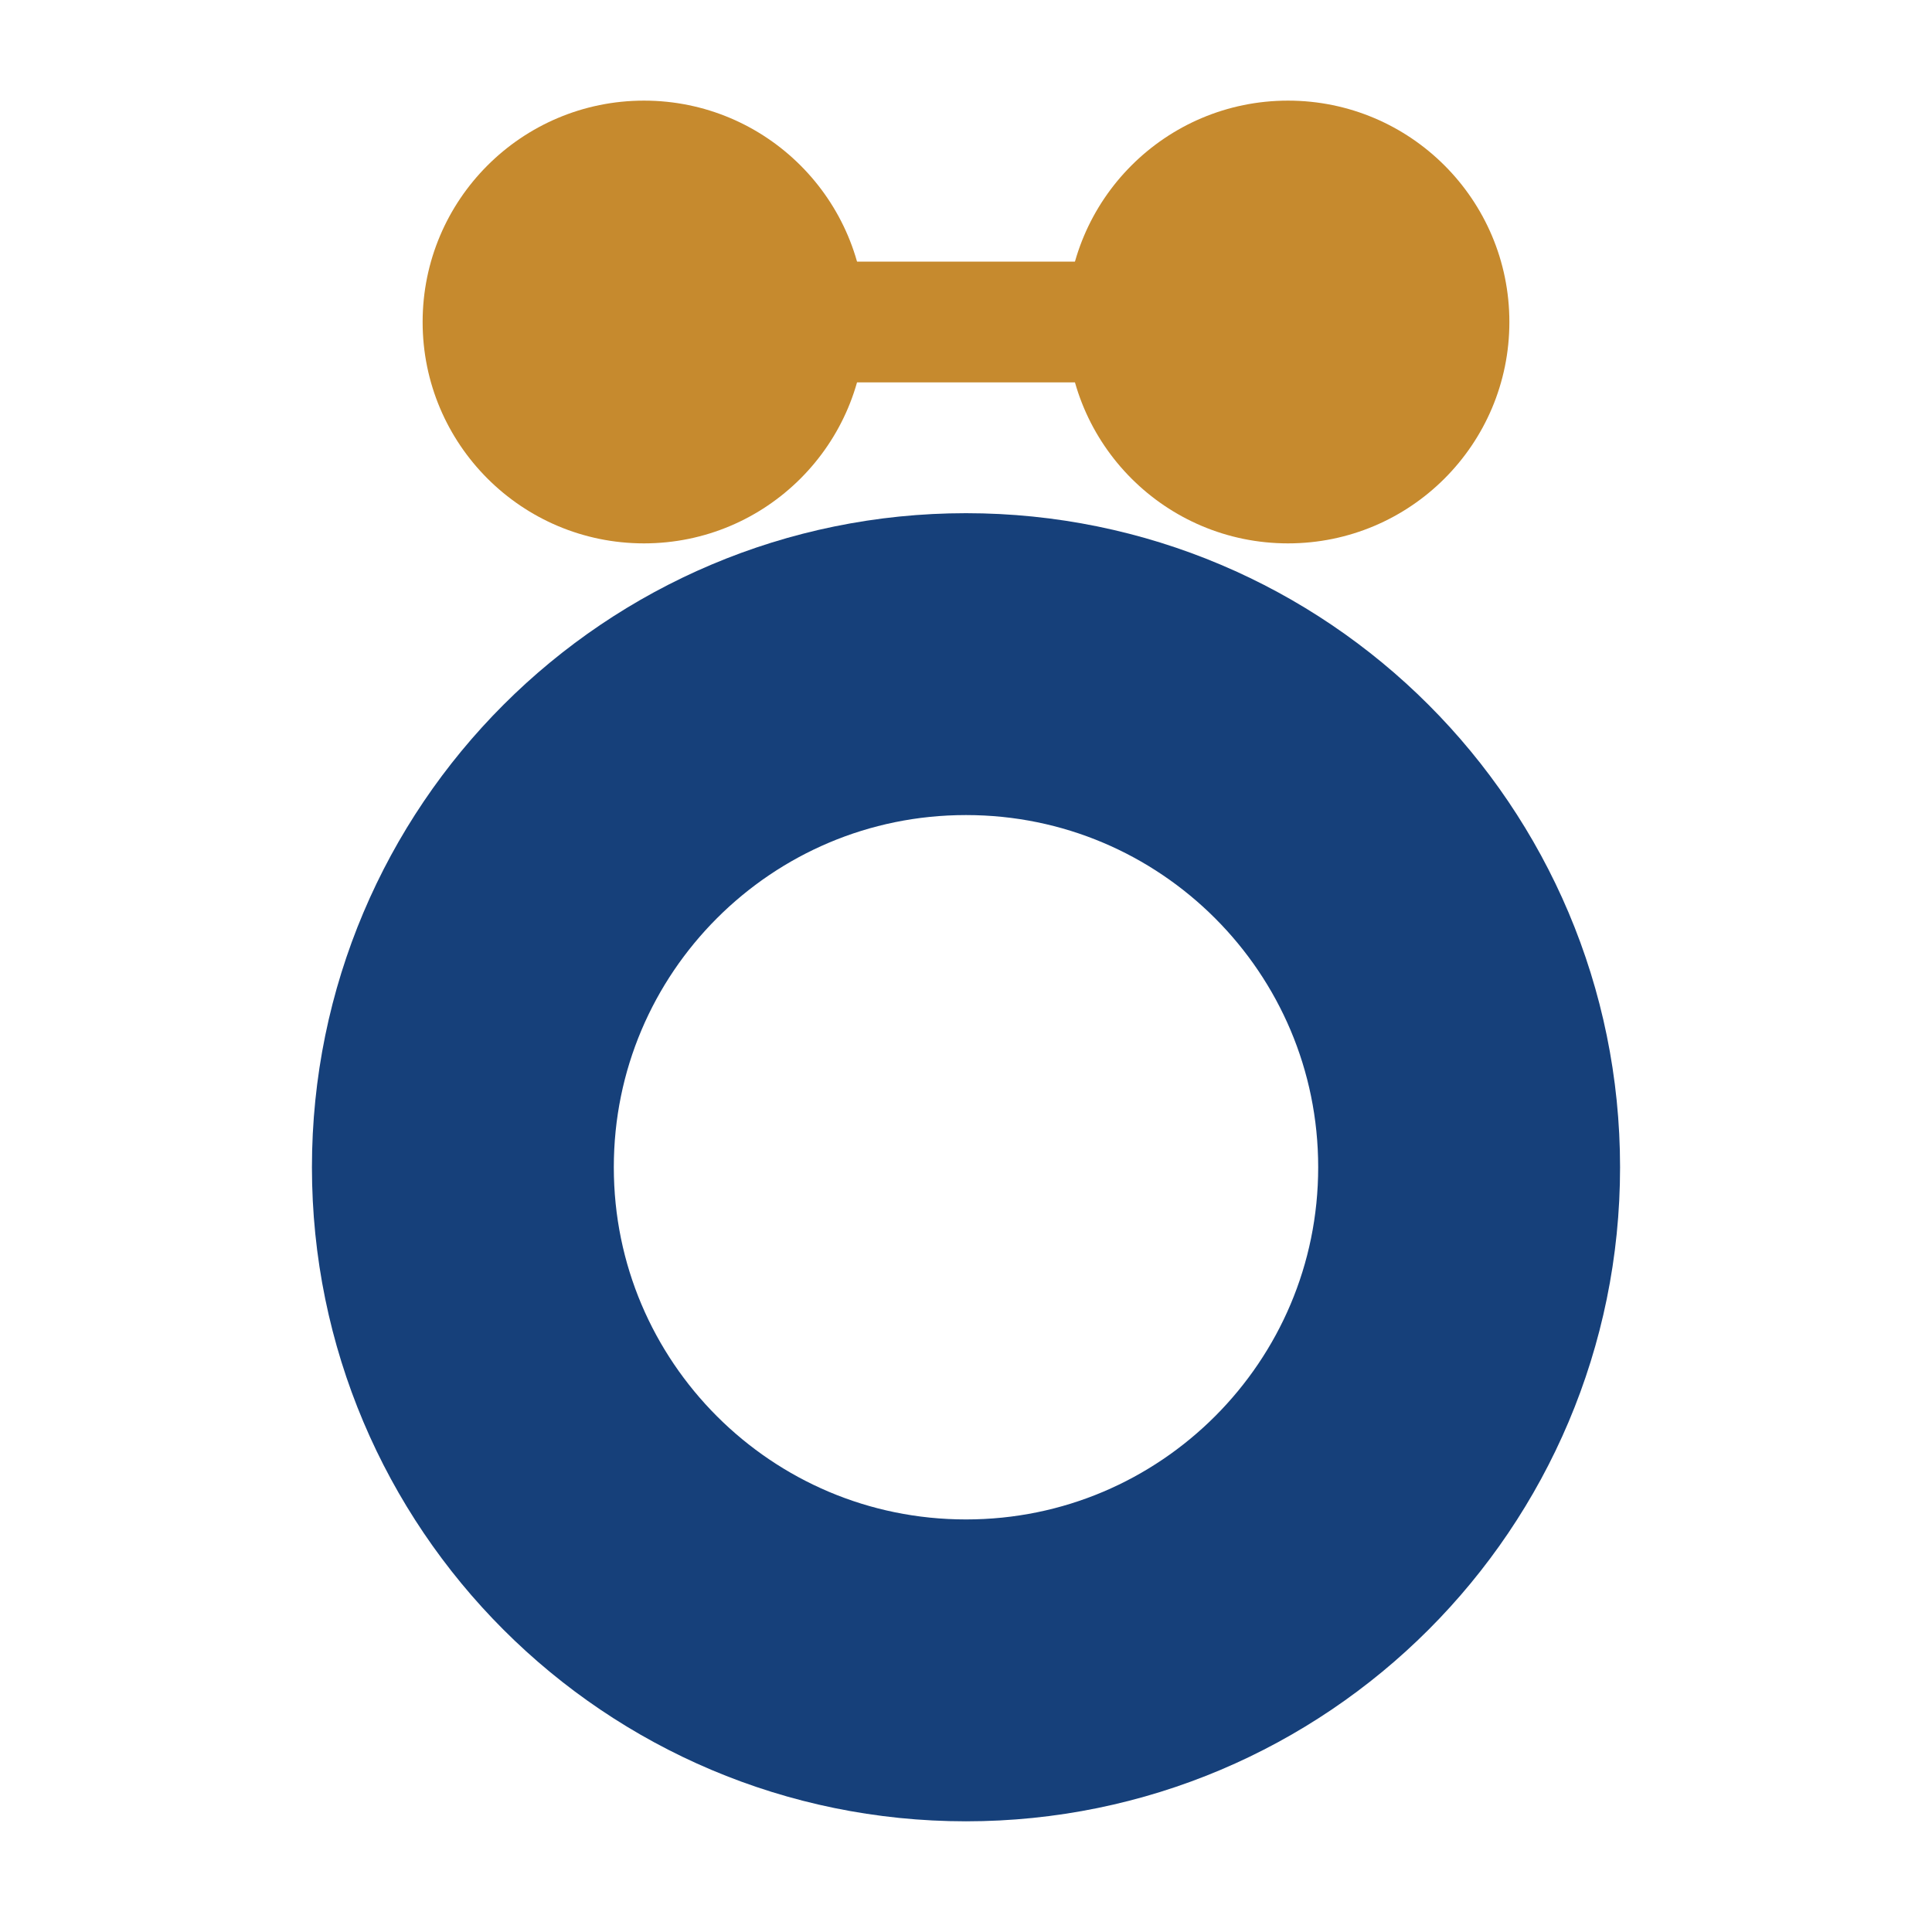
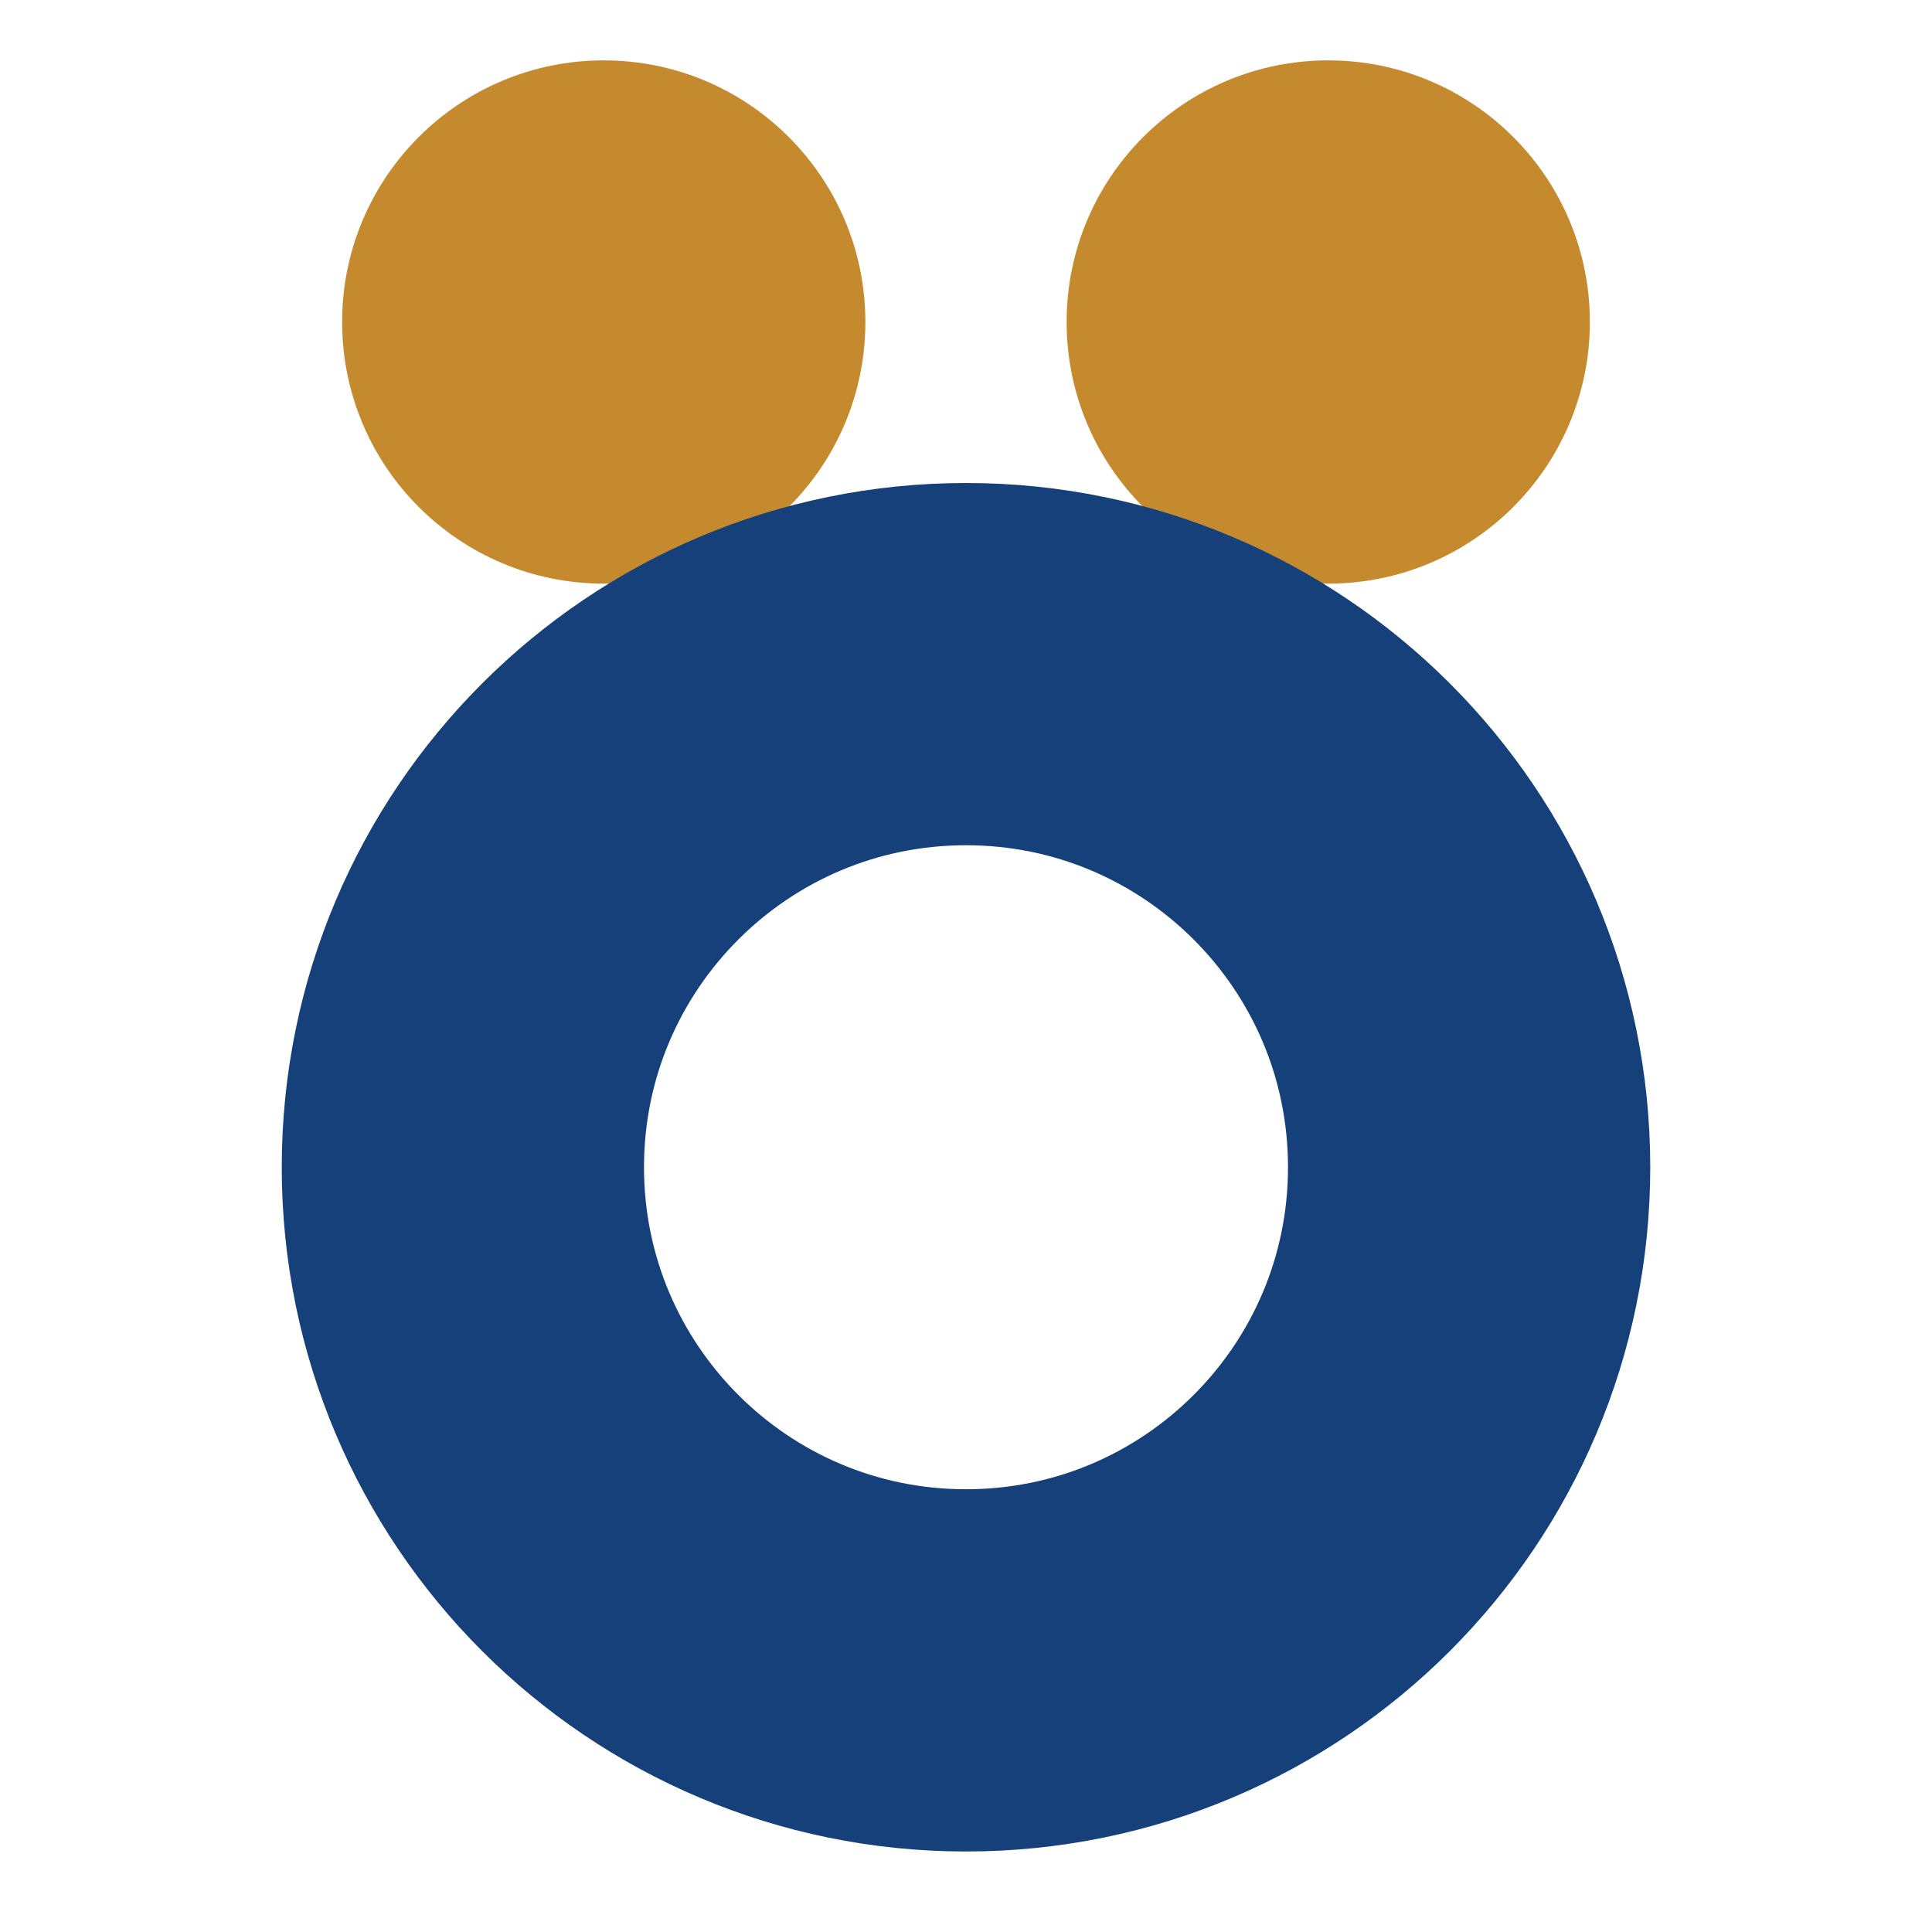
<svg xmlns="http://www.w3.org/2000/svg" viewBox="0 0 48 48" fill="none">
-   <line x1="16" y1="8" x2="32" y2="8" stroke="#C68A2E" stroke-width="3" />
-   <circle cx="16" cy="8" r="5.5" fill="#C68A2E" />
-   <circle cx="32" cy="8" r="5.5" fill="#C68A2E" />
-   <circle cx="24" cy="29" r="12.5" fill="none" stroke="#16407A" stroke-width="7.5" />
+   <style>
+     @media (prefers-color-scheme: dark) {
+       .r { stroke: #F6F7F9 }
+     }
+   </style>
+   <circle cx="15" cy="8" r="6.5" fill="#C68A2E" />
+   <circle cx="33" cy="8" r="6.5" fill="#C68A2E" />
+   <circle class="r" cx="24" cy="29" r="12.5" fill="none" stroke="#16407A" stroke-width="9" />
</svg>
